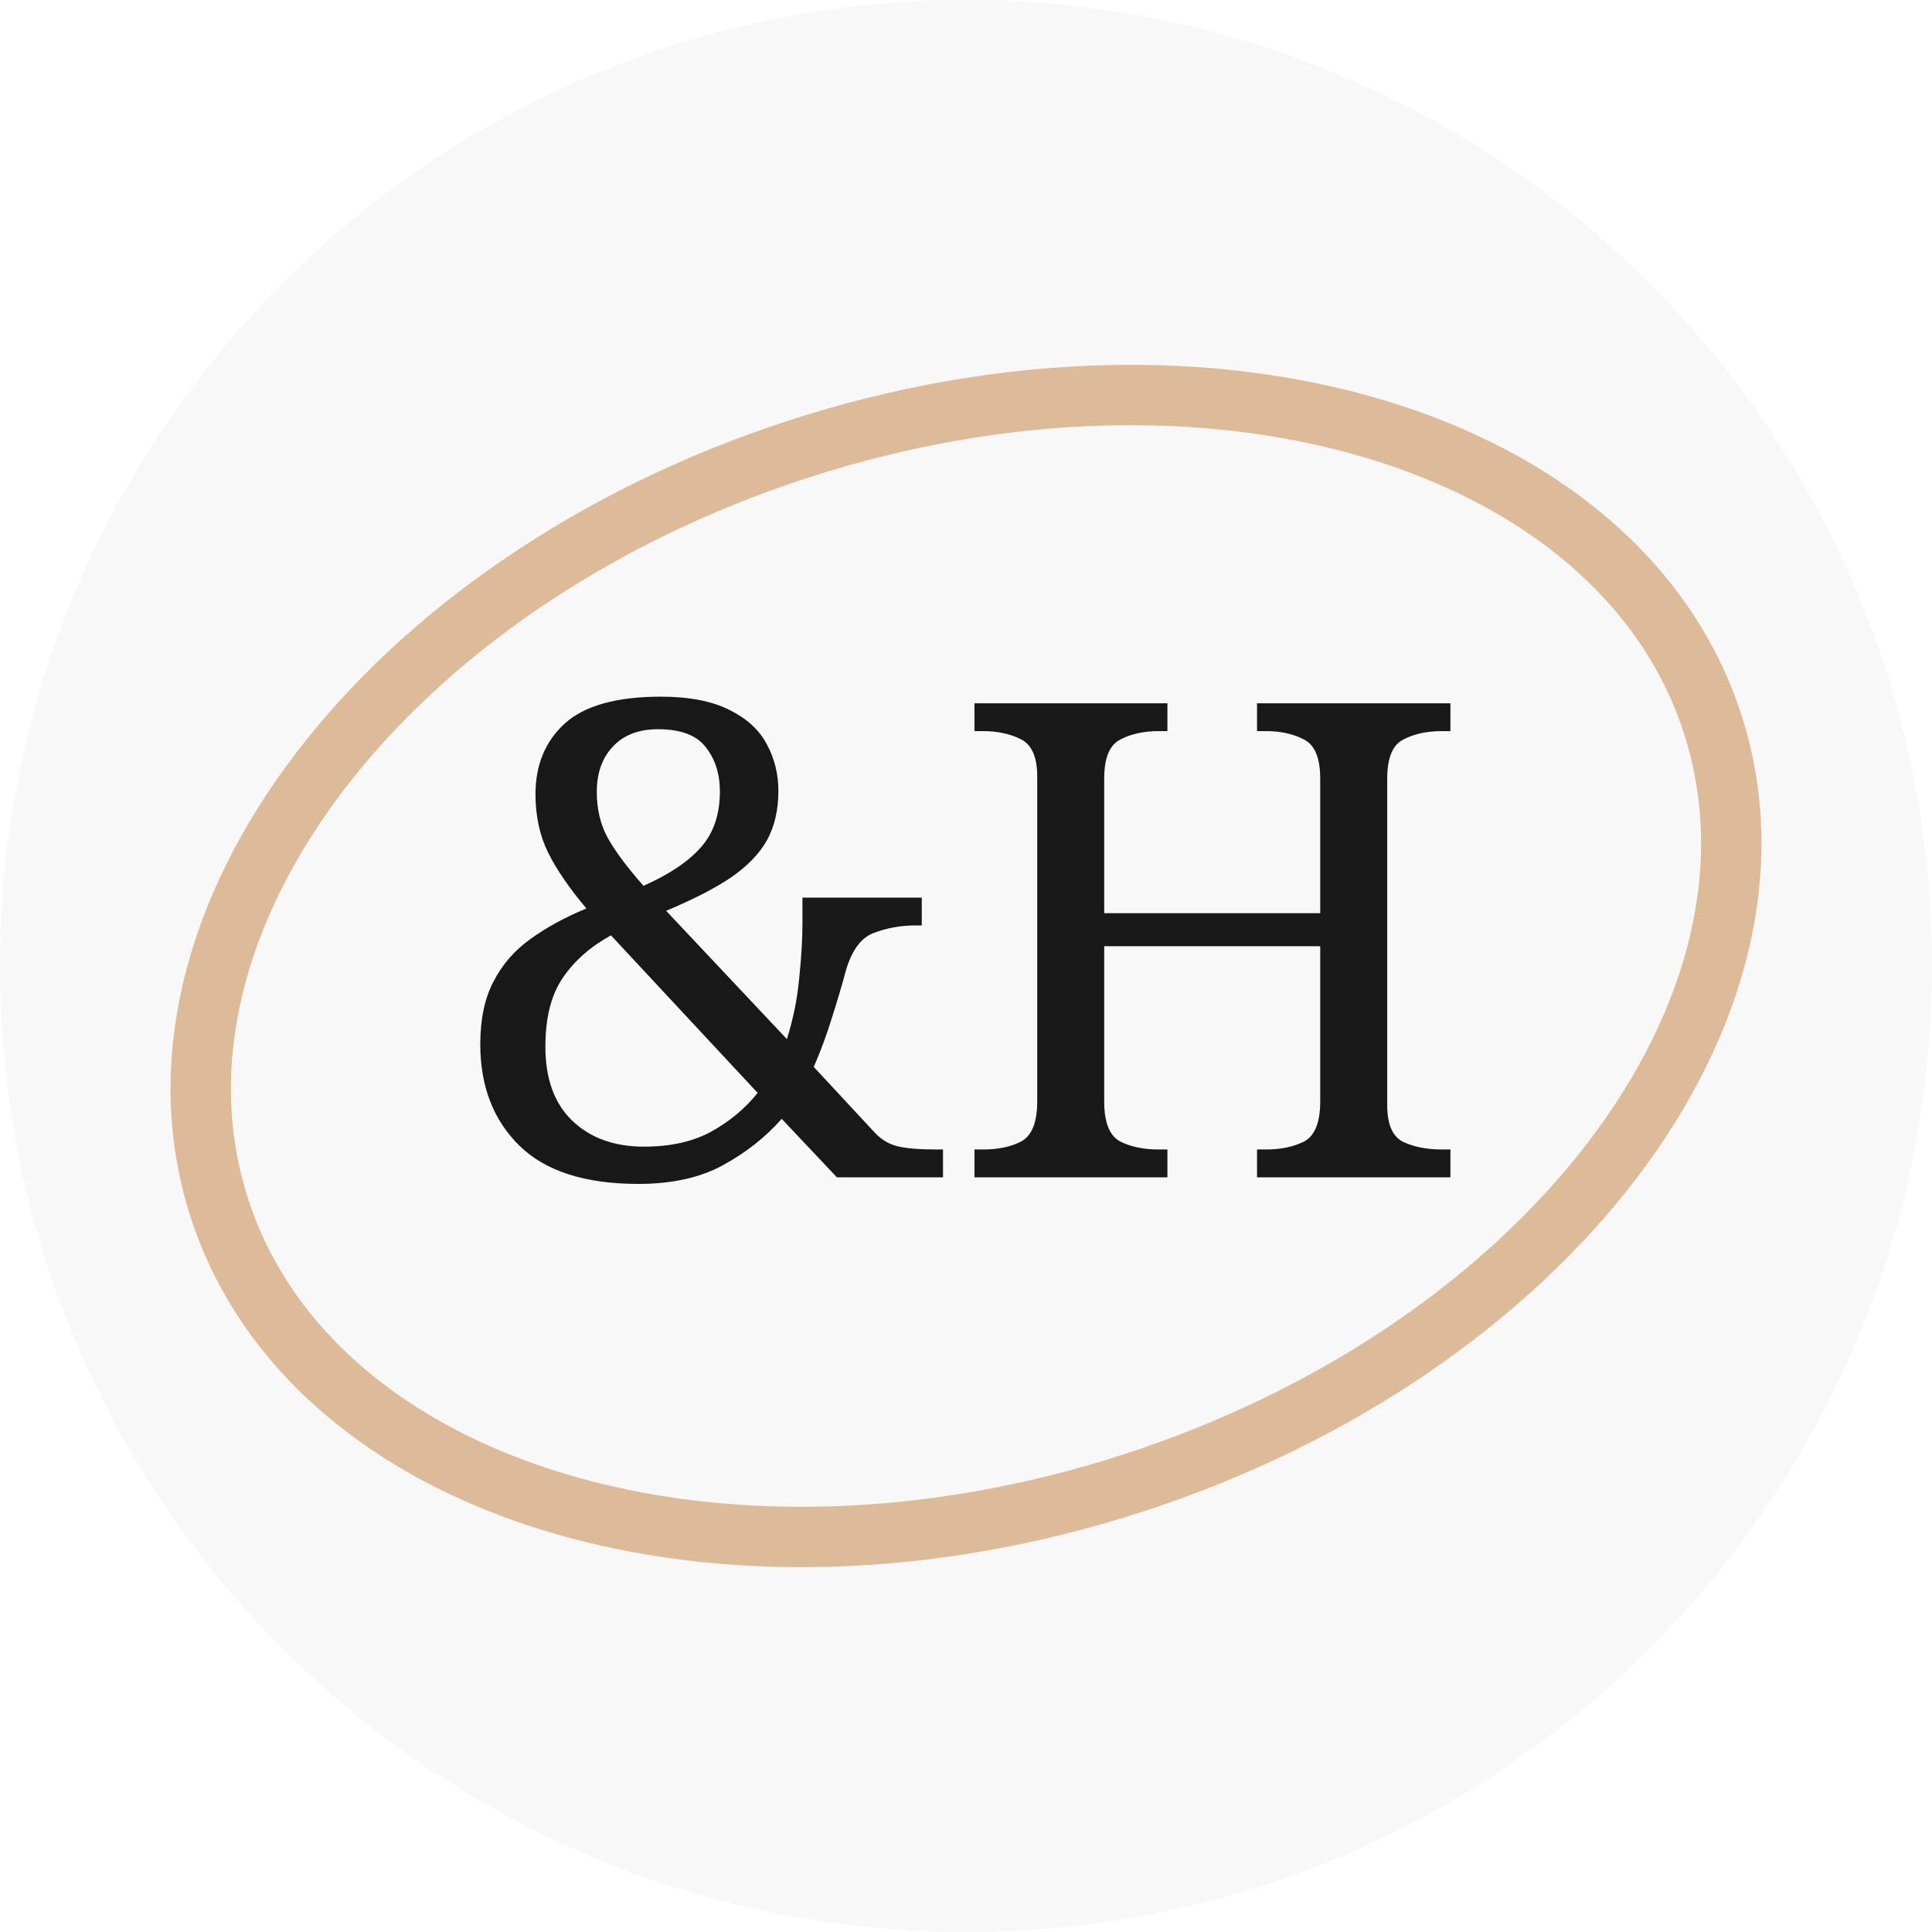
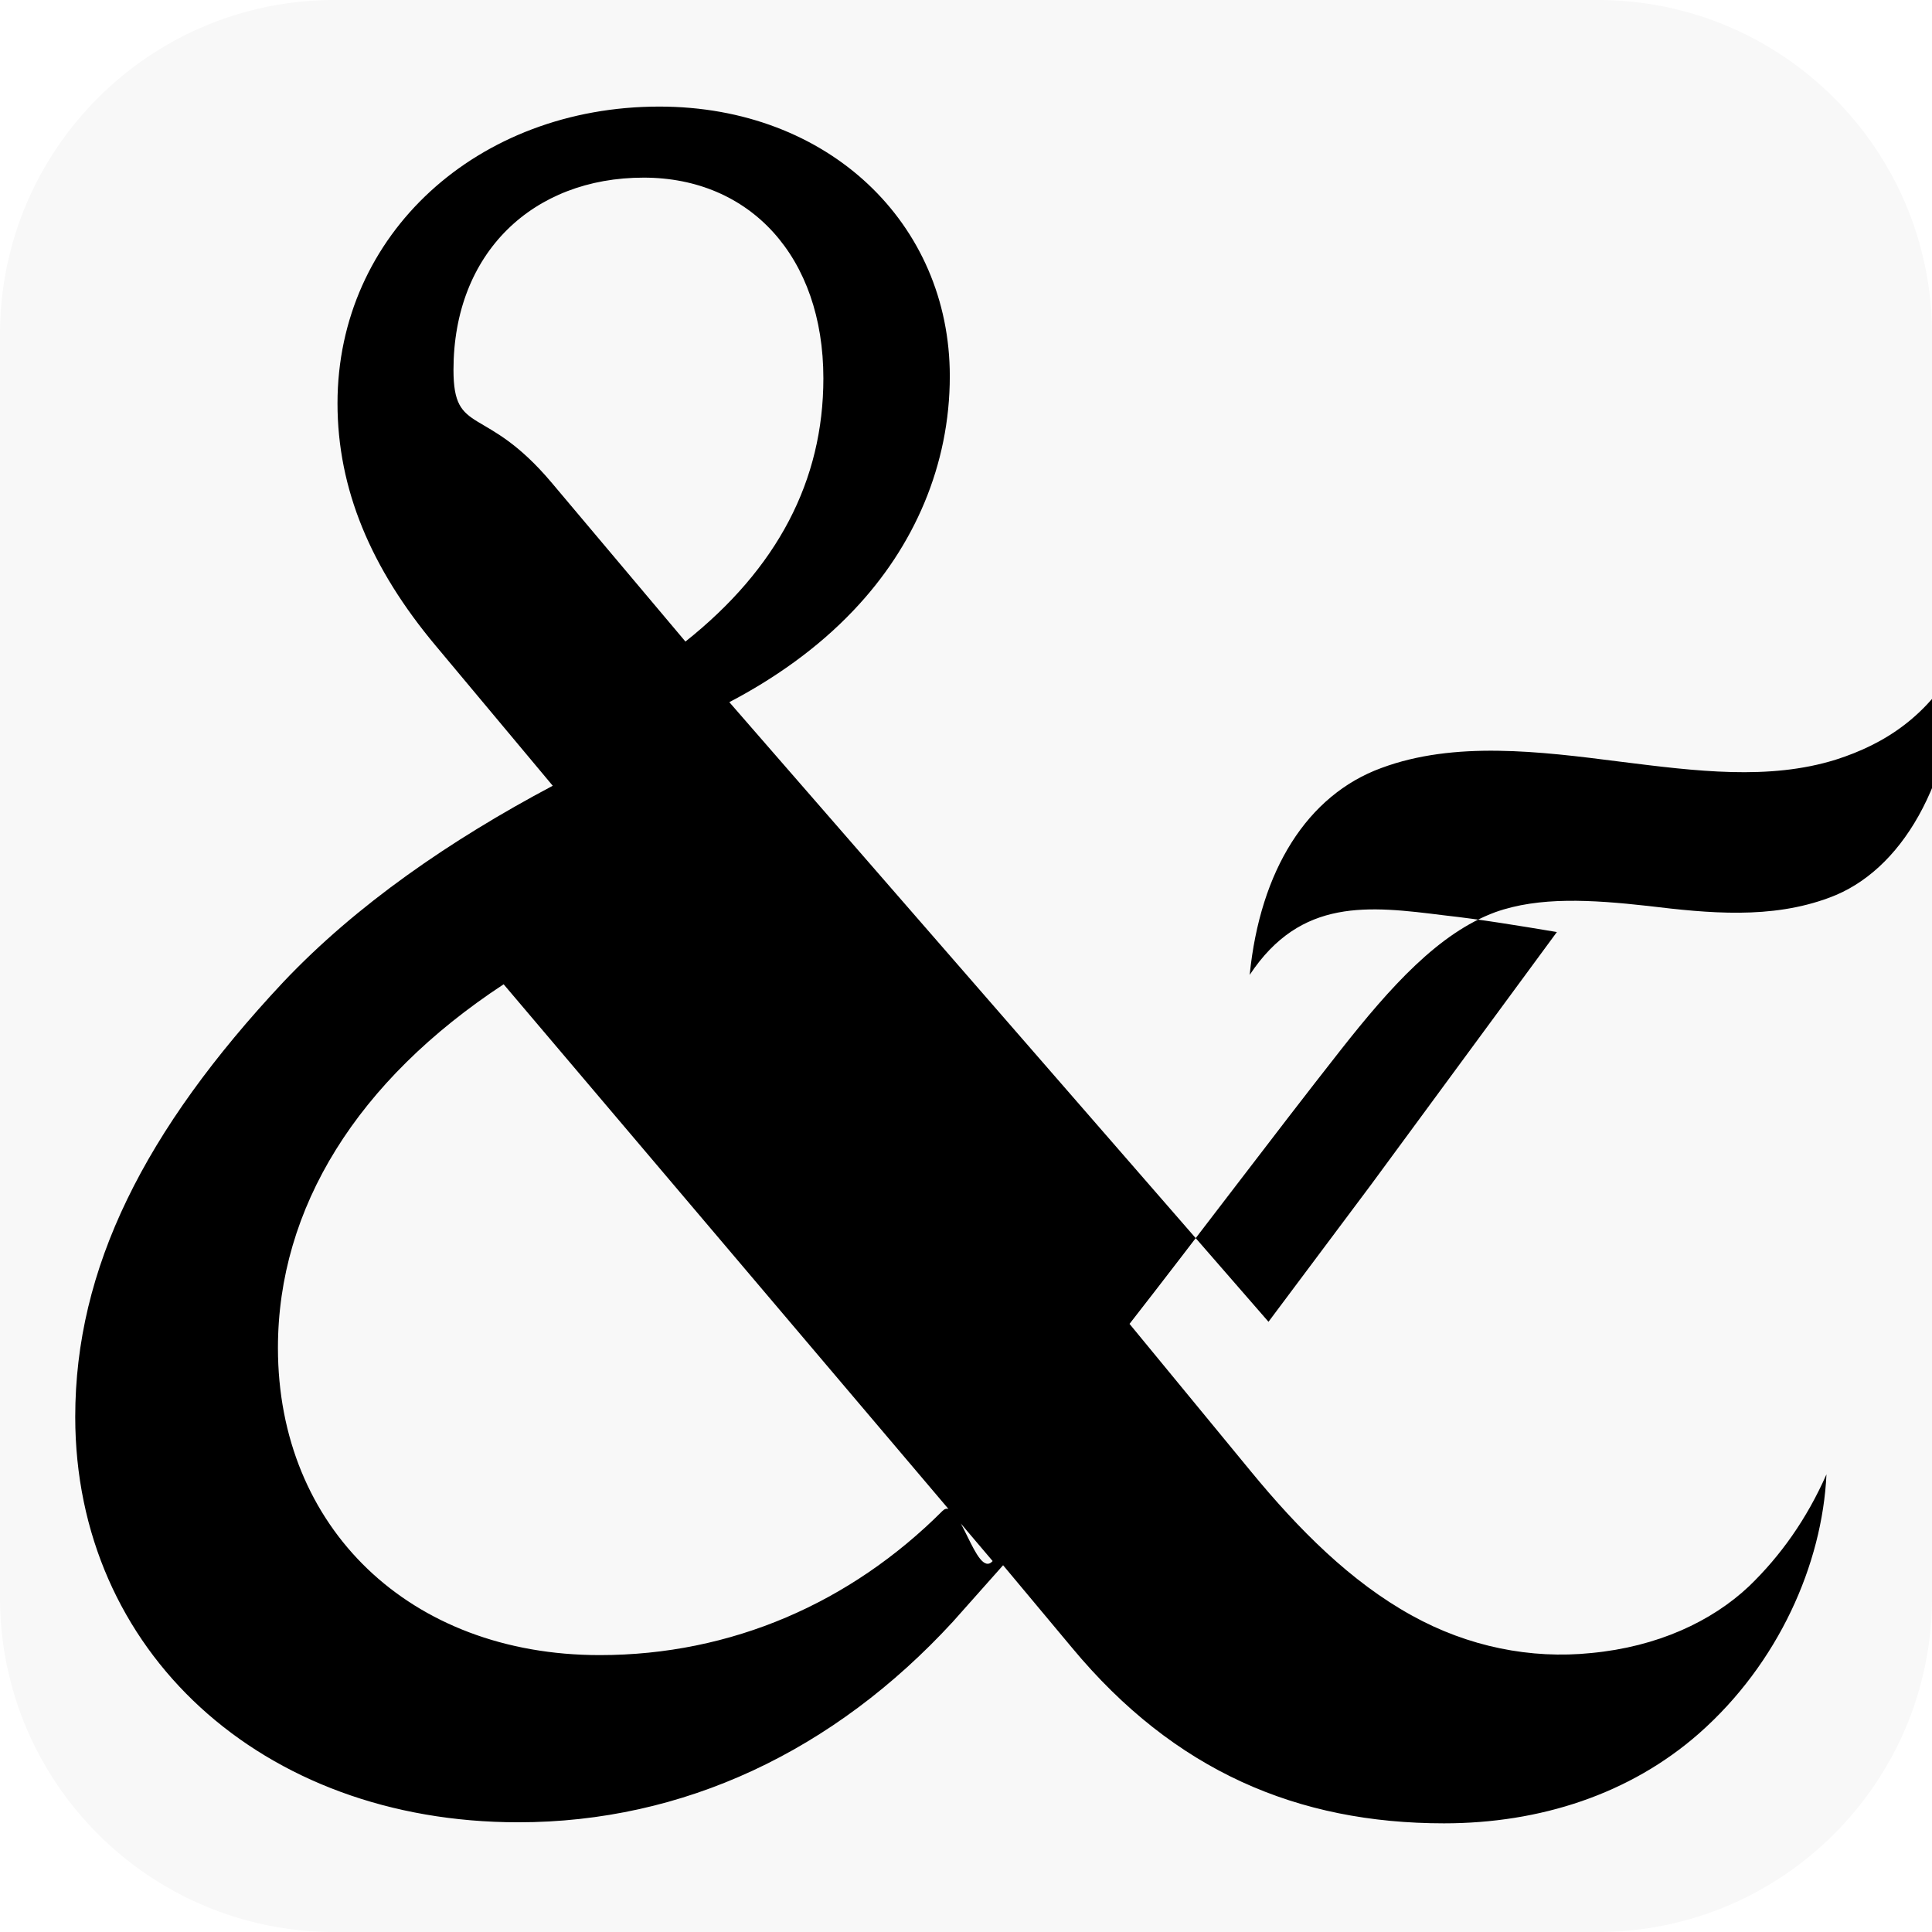
- <svg xmlns="http://www.w3.org/2000/svg" viewBox="0 0 64 64">
-   <rect width="64" height="64" rx="32" fill="#F8F8F8" />
-   <ellipse cx="32" cy="32" rx="26" ry="18" transform="rotate(-18 32 32)" fill="none" stroke="#DDBB99" stroke-width="2" />
-   <text x="32" y="39" text-anchor="middle" font-family="Georgia, serif" font-size="22" fill="#181818">&amp;H</text>
+ <svg xmlns="http://www.w3.org/2000/svg" viewBox="0 0 184.9 184.9">
+   <rect width="184.9" height="184.9" rx="32" fill="#F8F8F8" />
+   <path fill="#000000" transform="translate(0, 4)" d="M167.4,147.8c-3.6,3.4-8.8,5.8-15.1,6.4c-5.8,0.6-11.8-0.6-17.2-3.6c-5.8-3.2-10.8-8.2-15.4-13.8l-11.6-14.1c6.4-8.2,13.6-17.8,20.2-26.2c4.8-6.1,9.4-11.2,14.8-13.2c4.2-1.5,9.2-1.2,14.6-0.6c5.8,0.7,11.8,1.3,17.4-0.8c6.8-2.5,11.8-10.8,12.4-22.8c-2.9,5.4-7.1,8.1-11.8,9.6c-6.4,2-13.4,1.1-20.6,0.2c-7.8-1-15.9-2-22.9,0.6c-7.1,2.6-11.6,9.8-12.6,19.8c4.9-7.4,11.4-6.6,18.6-5.7c3.6,0.4,7.2,1,10.8,1.6l-17.8,24.2c-2.6,3.5-6.6,8.8-9.8,13.1L69.8,63.2c4.2-2.2,8.4-5.1,11.9-8.8c5.8-6.1,9.2-13.9,9.2-22.4c0-14.6-11.6-25.8-27.8-25.8c-17.4,0-30.8,12.2-30.8,28.4c0,8.2,3.2,15.8,9.4,23.2l11.2,13.4c-9.8,5.2-18.8,11.4-25.8,18.8C13.8,104.2,7.2,117.4,7.2,131.6c0,22.4,17.8,38.8,42.4,38.8c15.8,0,30.2-6.8,41.6-19.2l4.8-5.4l6.6,7.9c9.8,11.8,21.6,16.8,35.6,16.8c9.2,0,17.8-2.8,24.4-8.6c7.6-6.7,11.8-16.2,12.2-24.8C172.9,141.4,170.4,144.9,167.4,147.8z M43.4,31.4c0-11.2,7.6-18.4,18.2-18.4c10.2,0,17.2,7.6,17.2,19.2c0,9.8-4.4,18.2-13.2,25.2L52.8,42.2C46.4,34.6,43.4,37.8,43.4,31.4z M90.2,140.6c-8.8,8.8-20.2,13.8-32.8,13.8c-18.2,0-30.8-12.2-30.8-29.4c0-13.4,7.6-25.6,21.6-34.8l46.8,55.2C93.4,147.2,91.8,139,90.2,140.6z" />
</svg>
